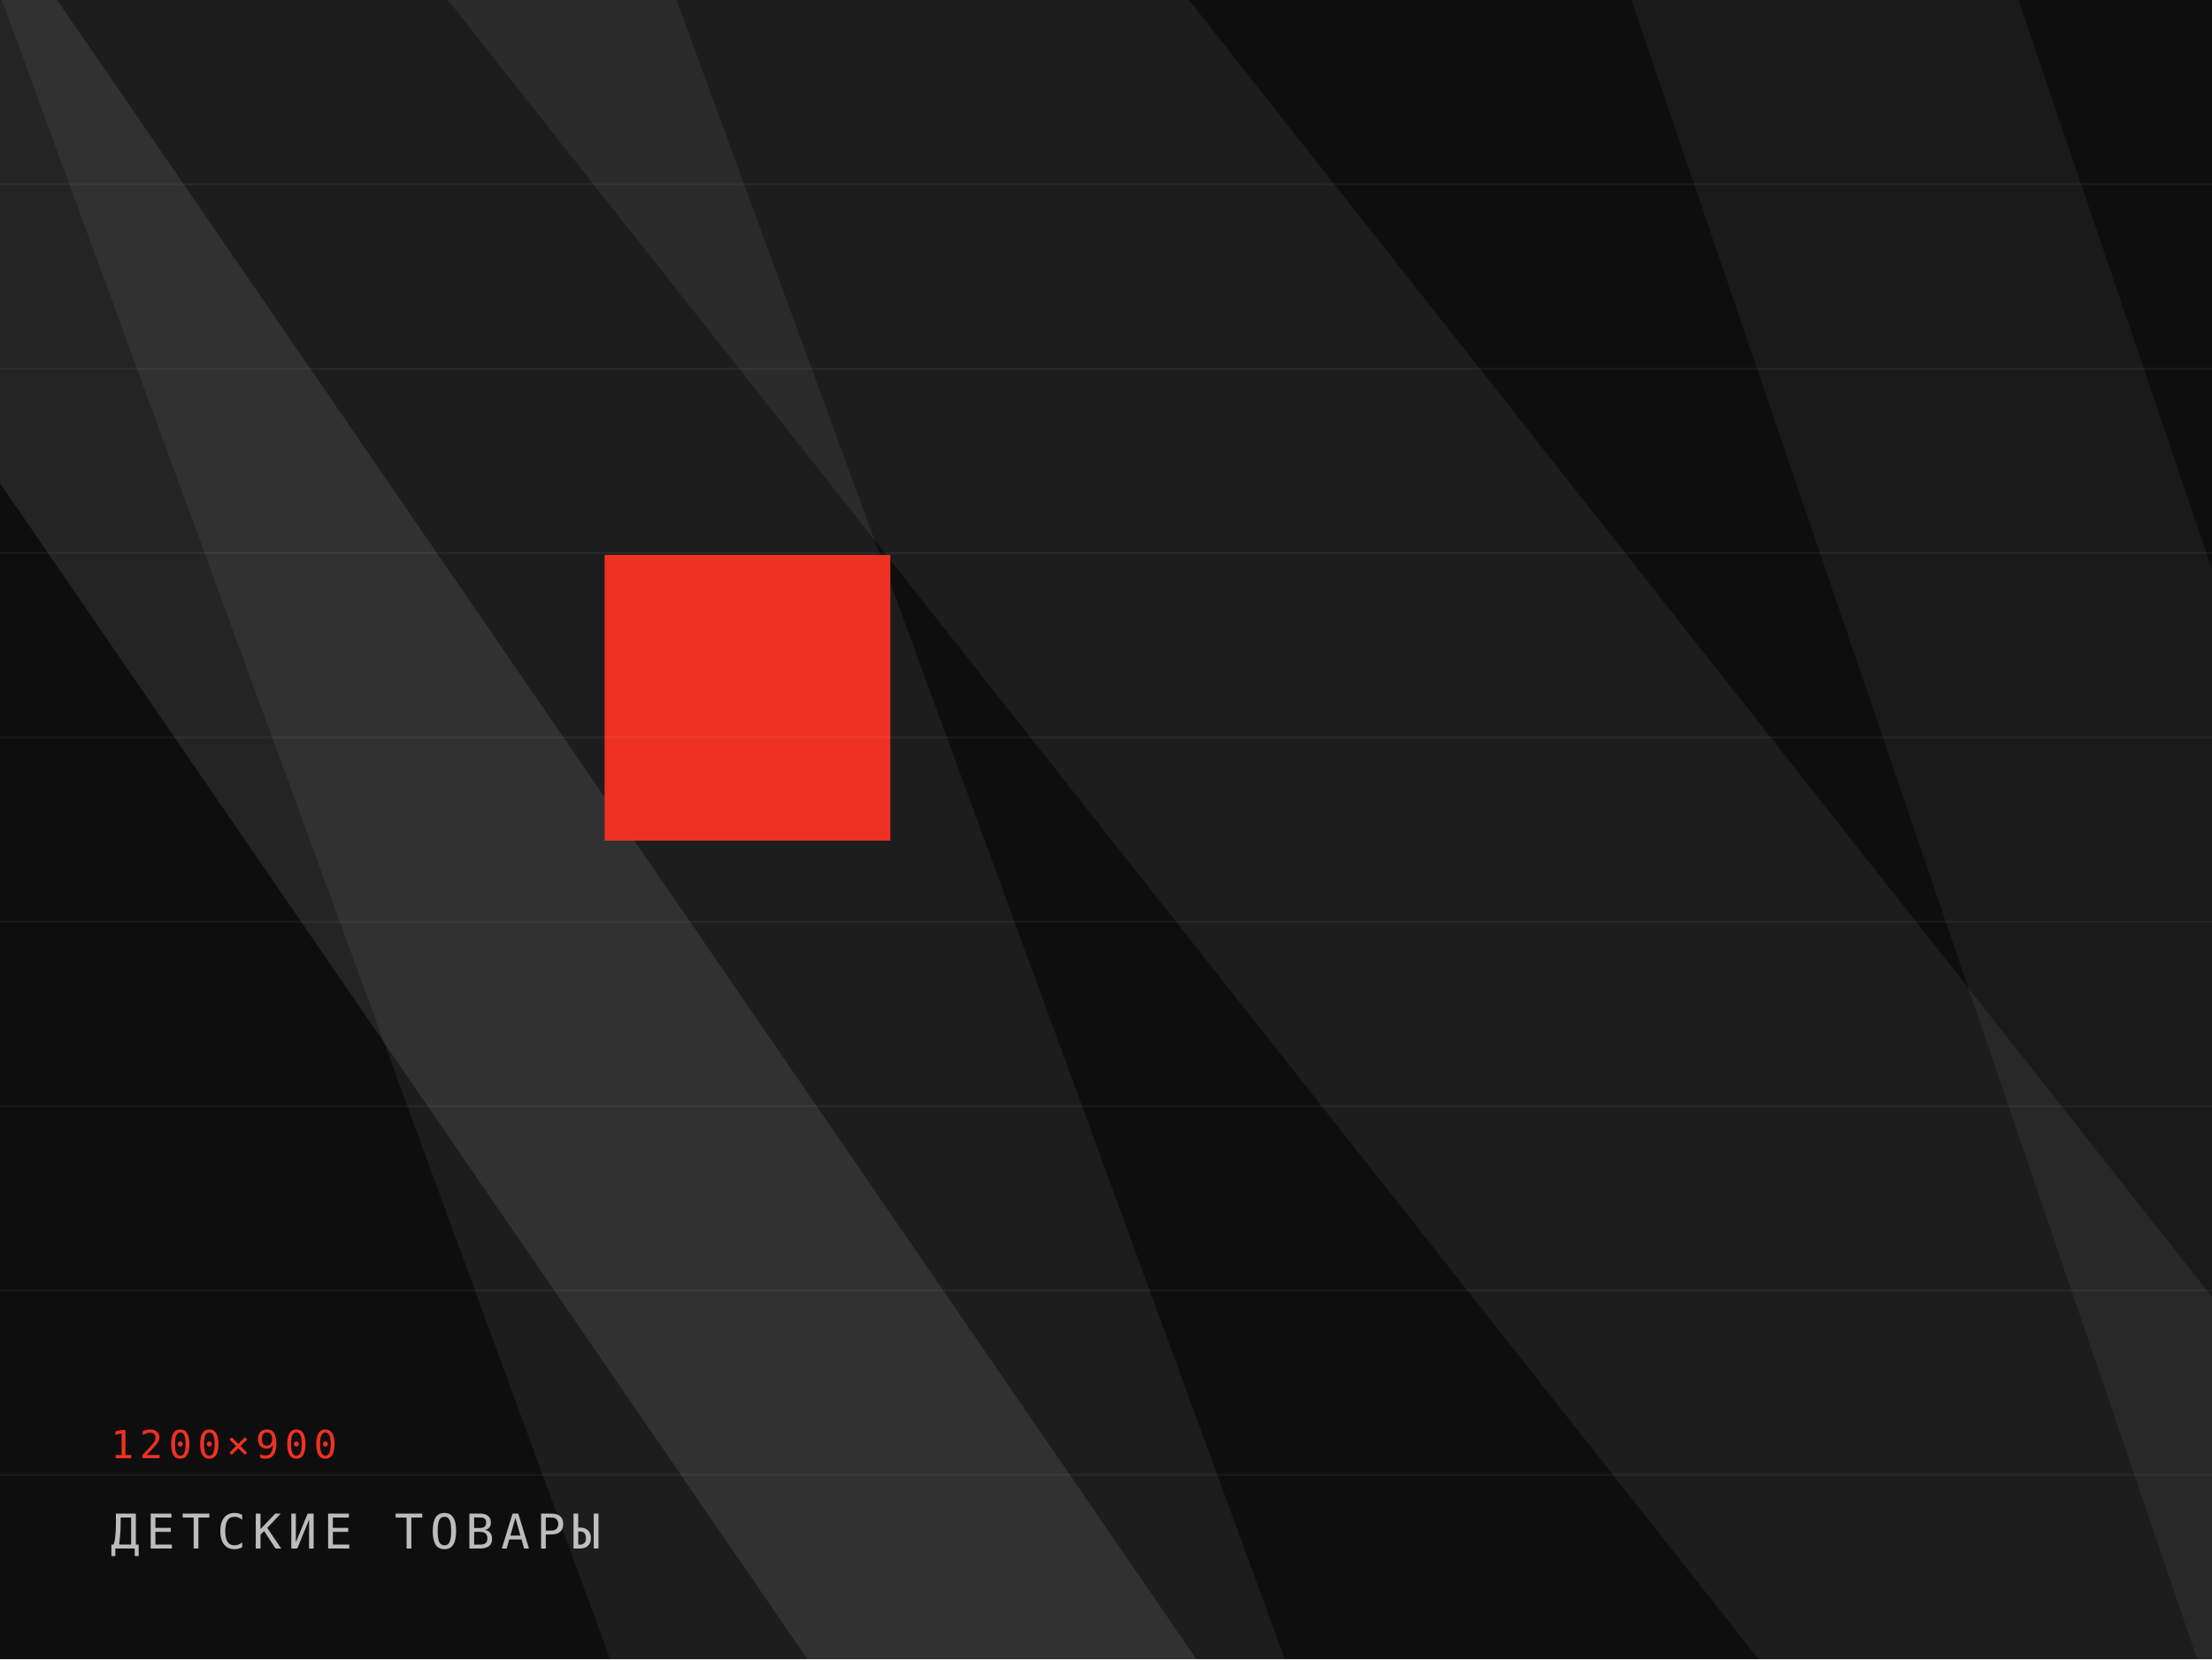
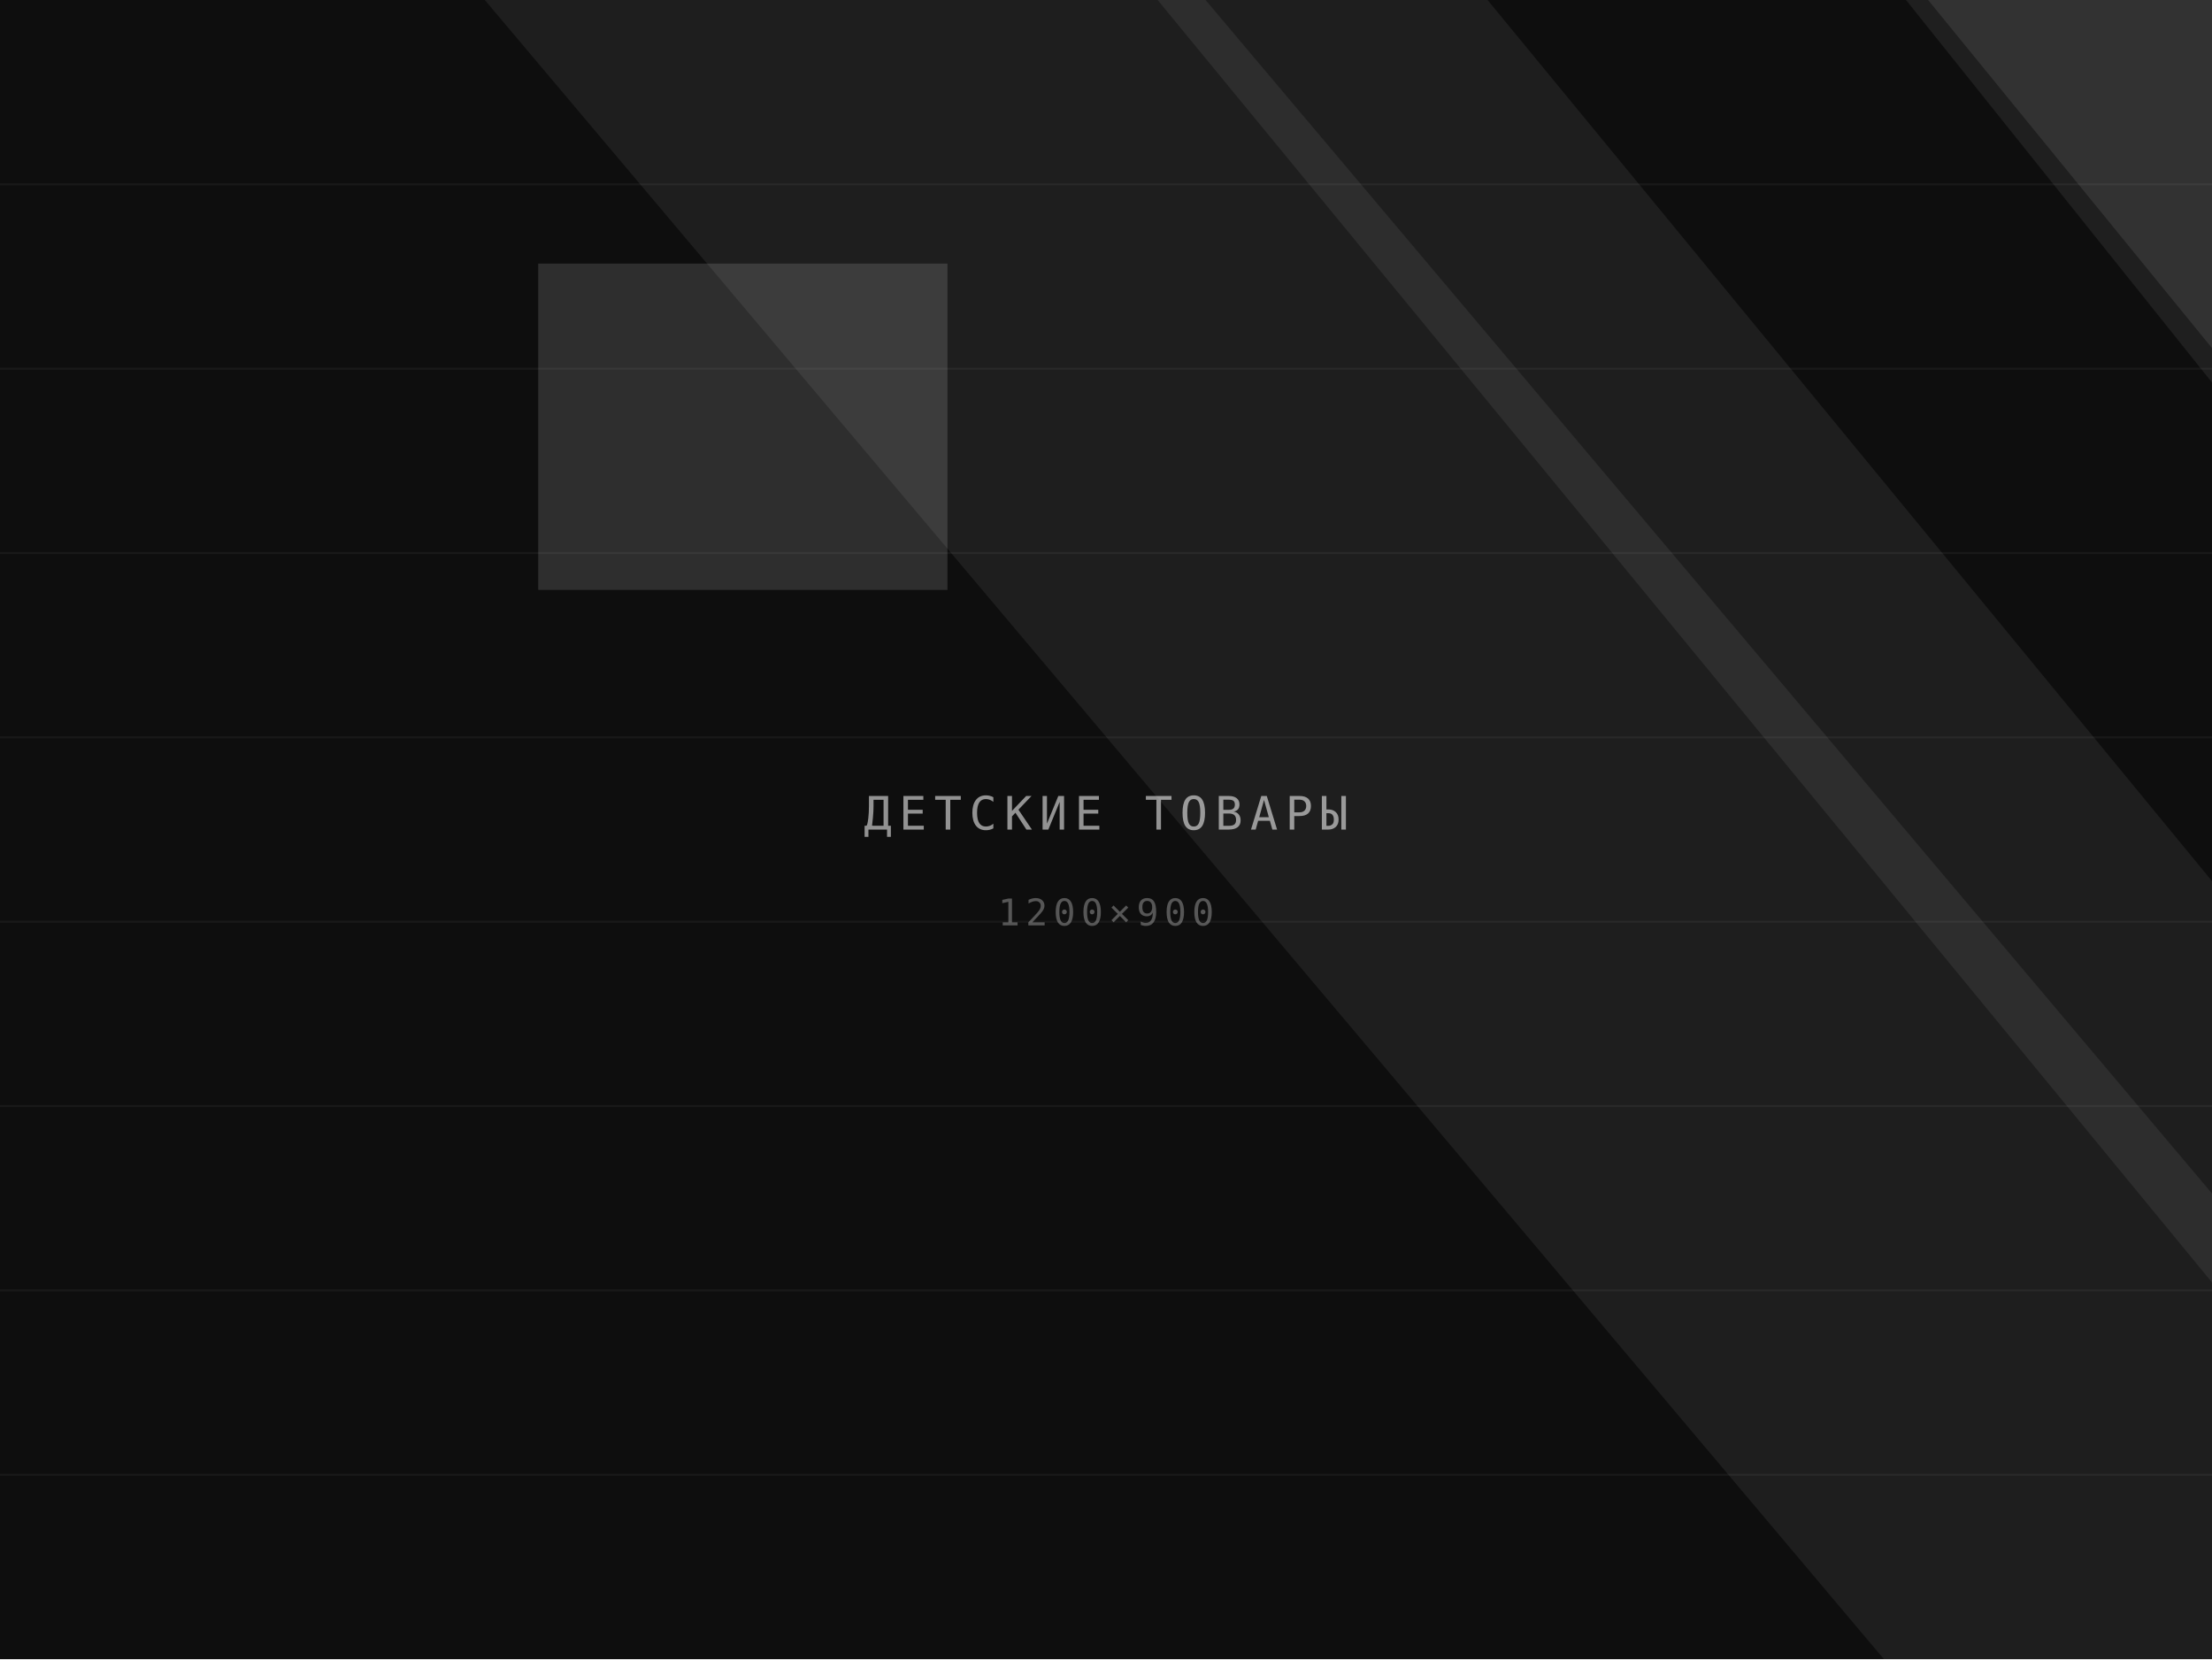
<svg xmlns="http://www.w3.org/2000/svg" viewBox="0 0 1200 900" width="1200" height="900" role="img" aria-label="Плейсхолдер изображения">
  <rect width="1200" height="900" fill="#0E0E0E" />
-   <polygon points="885,0 1095,0 1401,900 1192,900" fill="#FFFFFF" opacity="0.052" />
-   <polygon points="1,0 367,0 697,900 331,900" fill="#FFFFFF" opacity="0.066" />
-   <polygon points="-180,0 31,0 649,900 438,900" fill="#FFFFFF" opacity="0.093" />
-   <polygon points="243,0 645,0 1355,900 954,900" fill="#FFFFFF" opacity="0.063" />
-   <rect x="328" y="301" width="155" height="155" fill="#EF3124" />
+   <polygon points="1034,0 1217,0 1936,900 1754,900" fill="#FFFFFF" opacity="0.071" />
+   <polygon points="263,0 654,0 1413,900 1022,900" fill="#FFFFFF" opacity="0.07" />
+   <polygon points="628,0 807,0 1547,900 1368,900" fill="#FFFFFF" opacity="0.069" />
+   <polygon points="1046,0 1393,0 2127,900 1780,900" fill="#FFFFFF" opacity="0.088" />
+   <rect x="292" y="143" width="222" height="177" fill="#FFFFFF" opacity="0.135" />
  <g stroke="#FFFFFF" stroke-width="1" opacity="0.05">
    <line x1="0" y1="100" x2="1200" y2="100" />
    <line x1="0" y1="200" x2="1200" y2="200" />
    <line x1="0" y1="300" x2="1200" y2="300" />
    <line x1="0" y1="400" x2="1200" y2="400" />
    <line x1="0" y1="500" x2="1200" y2="500" />
    <line x1="0" y1="600" x2="1200" y2="600" />
    <line x1="0" y1="700" x2="1200" y2="700" />
    <line x1="0" y1="800" x2="1200" y2="800" />
  </g>
-   <text x="60" y="840" fill="#FFFFFF" opacity="0.72" font-family="JetBrains Mono, ui-monospace, monospace" font-size="26" letter-spacing="3.6">ДЕТСКИЕ ТОВАРЫ</text>
-   <text x="60" y="791" fill="#EF3124" font-family="JetBrains Mono, ui-monospace, monospace" font-size="21" letter-spacing="3.1">1200×900</text>
+   <text x="600" y="450" fill="#FFFFFF" opacity="0.55" text-anchor="middle" font-family="JetBrains Mono, ui-monospace, monospace" font-size="25" letter-spacing="4.0">ДЕТСКИЕ ТОВАРЫ</text>
+   <text x="600" y="502" fill="#FFFFFF" opacity="0.3" text-anchor="middle" font-family="JetBrains Mono, ui-monospace, monospace" font-size="20" letter-spacing="3.0">1200×900</text>
</svg>
